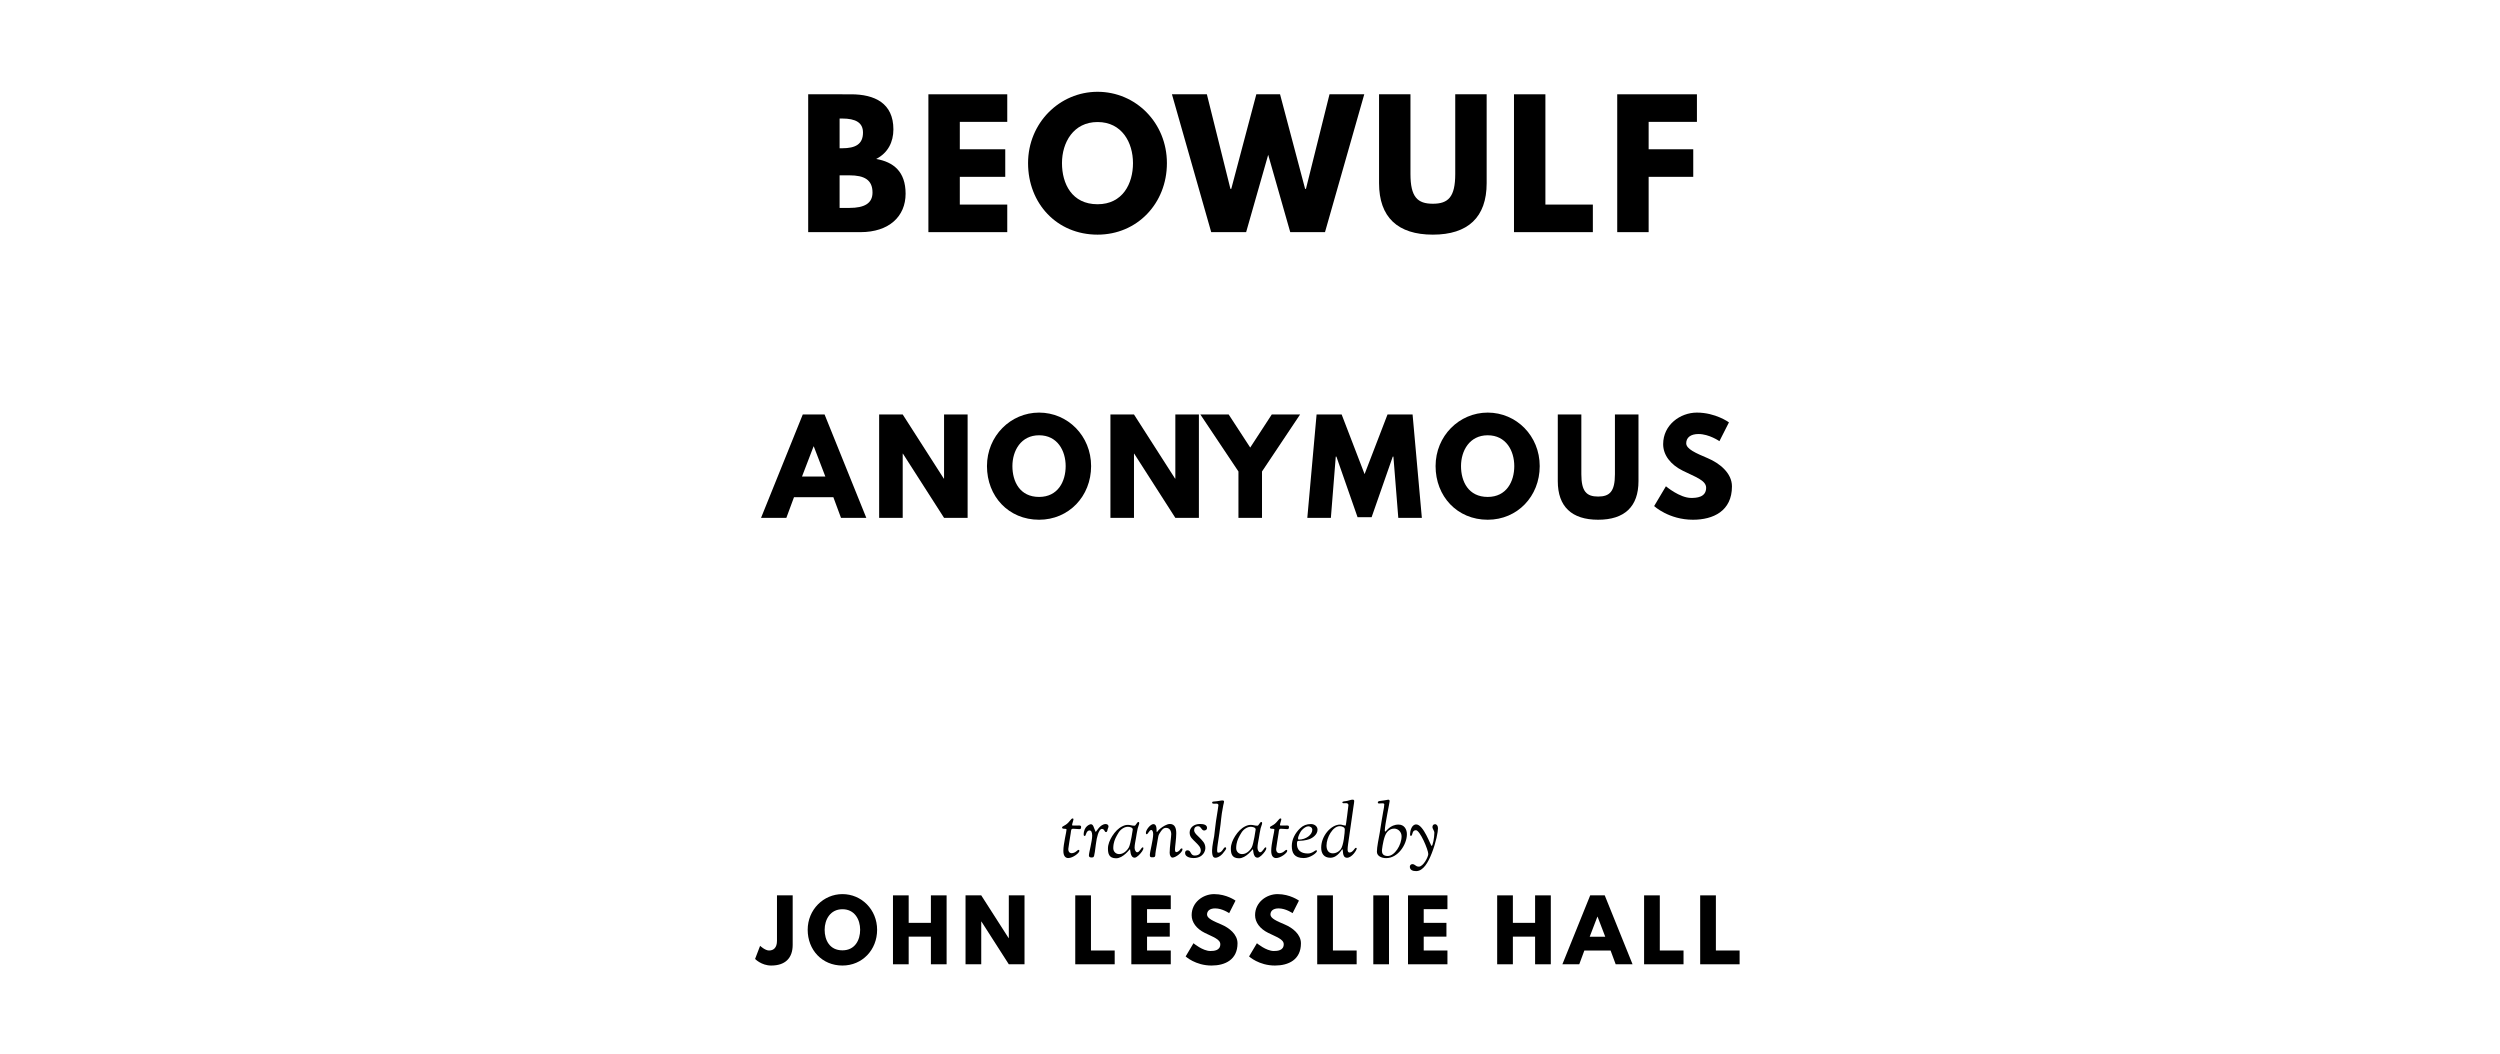
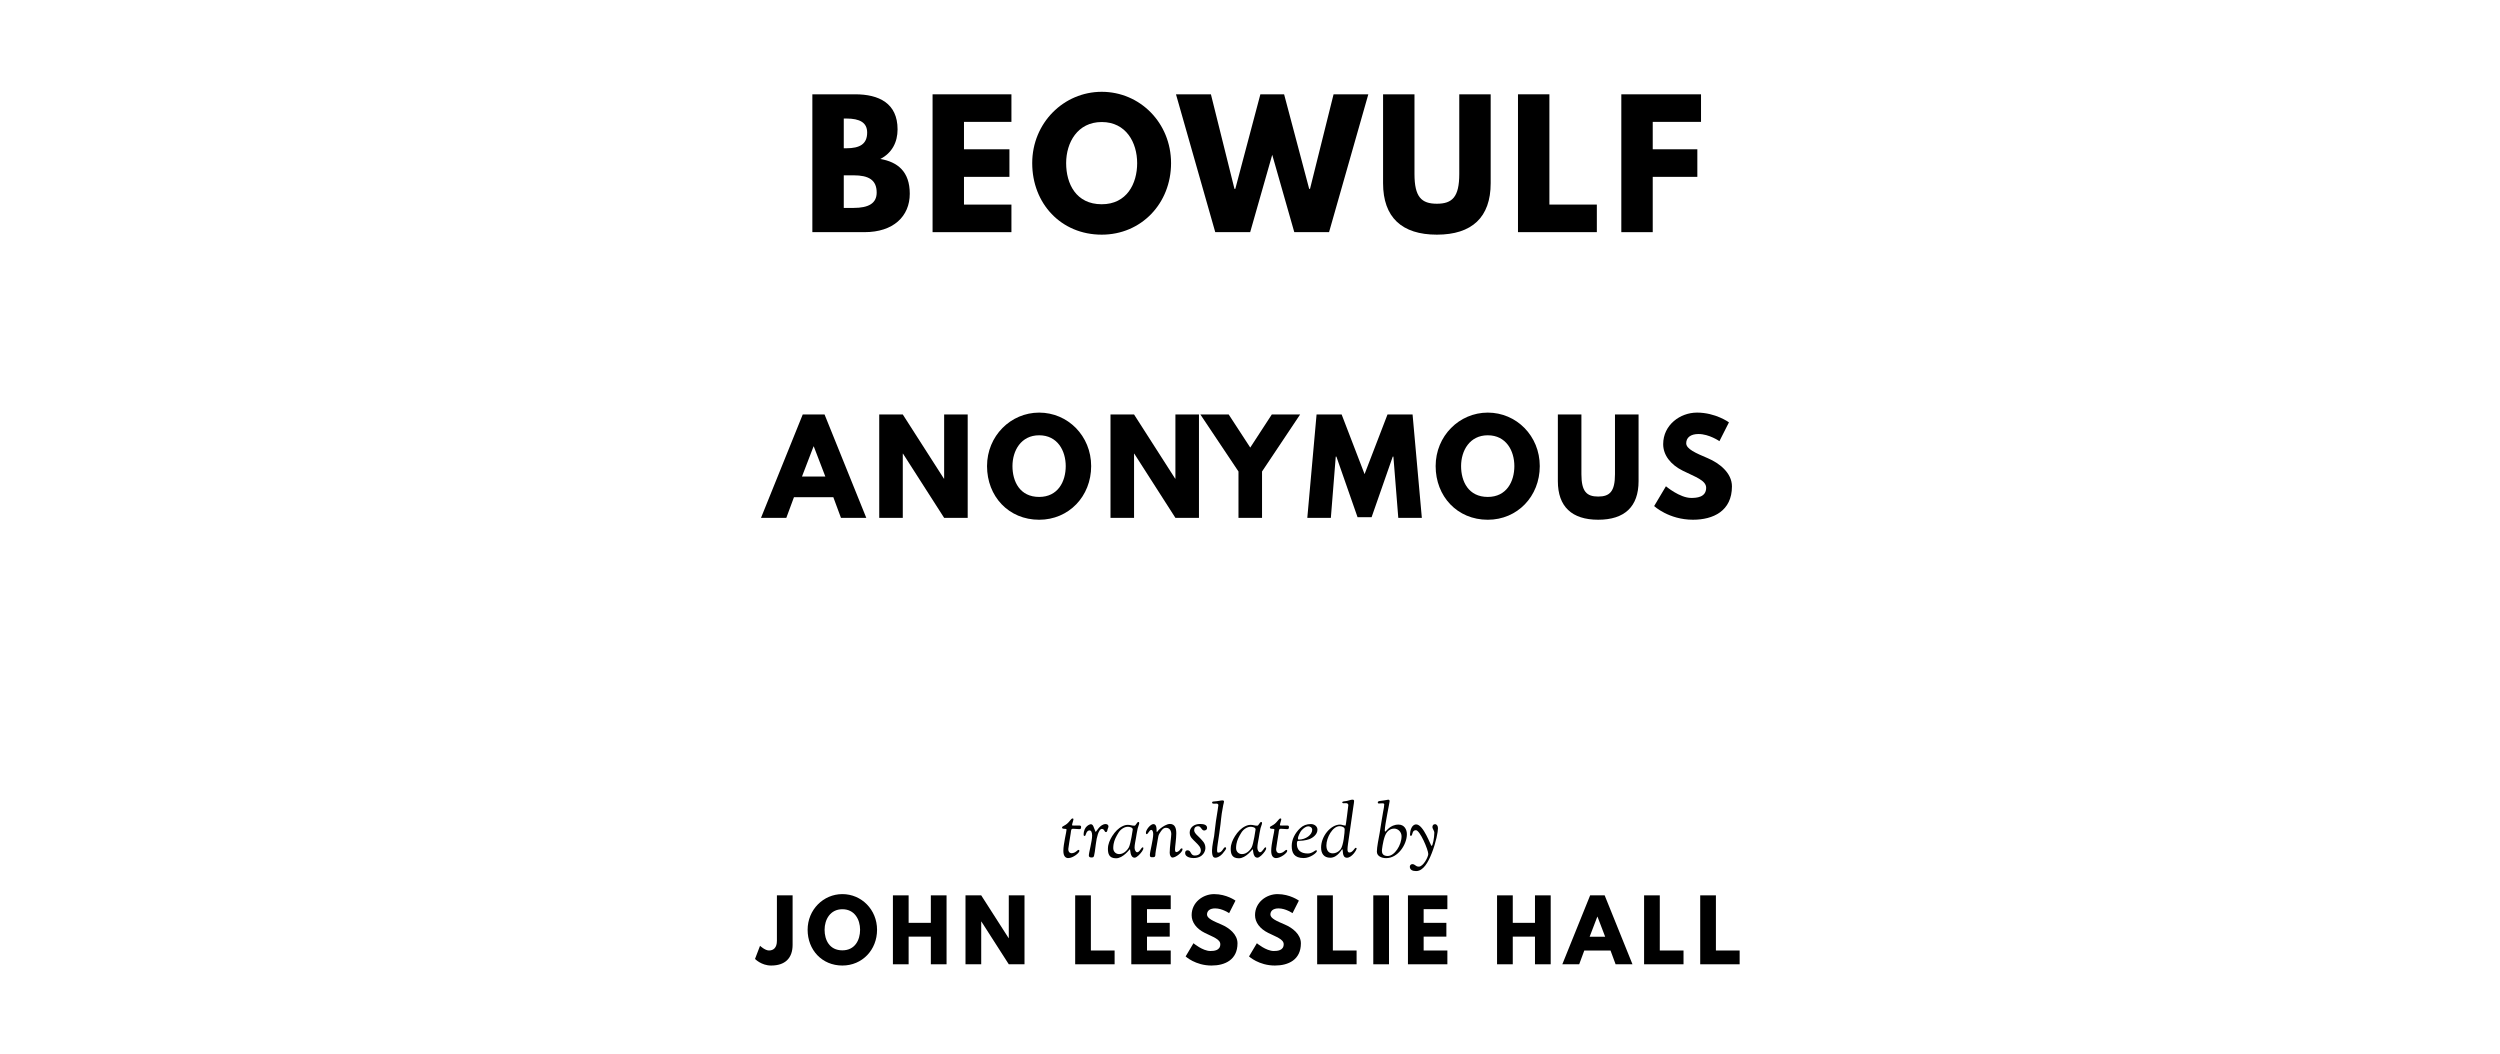
<svg xmlns="http://www.w3.org/2000/svg" version="1.1" viewBox="0 0 1400 590">
  <g aria-label="BEOWULF">
-     <path d="M 452.584,52.807 V 130 h 29.287 c 16,0 25.263,-8.795 25.263,-21.52 0,-12.444 -6.83,-17.778 -16.468,-19.462 6.55,-3.368 9.637,-9.45 9.637,-16.561 0,-14.69 -10.48,-19.649 -23.766,-19.649 z M 470.175,83.029 V 66.374 h 1.404 c 7.673,0 11.696,2.339 11.696,7.86 0,6.456 -4.117,8.795 -11.696,8.795 z m 0,33.404 V 98.187 h 5.52 c 8.327,0 12.912,2.526 12.912,9.637 0,6.082 -4.585,8.608 -12.912,8.608 z" />
-     <path d="M 564.065,52.807 H 519.901 V 130 h 44.164 v -15.439 h -26.573 V 99.029 h 25.45 V 83.591 H 537.492 V 68.246 h 26.573 z" />
-     <path d="m 575.716,91.357 c 0,22.55 16.094,40.047 38.924,40.047 22.175,0 38.83,-17.497 38.83,-40.047 0,-22.55 -17.404,-39.953 -38.83,-39.953 -21.24,0 -38.924,17.404 -38.924,39.953 z m 18.994,0 c 0,-11.509 6.363,-23.018 19.93,-23.018 13.661,0 19.836,11.509 19.836,23.018 0,11.509 -5.801,23.018 -19.836,23.018 -14.409,0 -19.93,-11.509 -19.93,-23.018 z" />
-     <path d="m 722.536,130 h 19.462 l 21.988,-77.193 h -19.462 l -13.193,52.959 h -0.468 L 716.828,52.807 h -13.287 l -14.035,52.959 h -0.468 L 675.846,52.807 H 656.29 L 678.279,130 h 19.556 l 12.351,-43.322 z" />
-     <path d="m 832.527,52.807 h -17.591 v 44.632 c 0,12.912 -3.93,16.655 -12.538,16.655 -8.608,0 -12.538,-3.743 -12.538,-16.655 v -44.632 h -17.591 v 49.778 c 0,19.088 10.48,28.819 30.129,28.819 19.649,0 30.129,-9.731 30.129,-28.819 z" />
-     <path d="M 865.423,52.807 H 847.833 V 130 h 44.164 v -15.439 h -26.573 z" />
-     <path d="M 950.279,52.807 H 905.647 V 130 h 17.591 V 99.029 h 24.982 V 83.591 H 923.238 V 68.246 h 27.041 z" />
+     <path d="M454.92,52.81l23.95,0.00c13.29,0.00,23.77,4.96,23.77,19.65c0.00,7.11-3.09,13.19-9.64,16.56c9.64,1.68,16.47,7.02,16.47,19.46c0.00,12.73-9.26,21.52-25.26,21.52l-29.29,0.00l0.00-77.19z  M472.51,83.03l1.40,0.00c7.58,0.00,11.70-2.34,11.70-8.80c0.00-5.52-4.02-7.86-11.70-7.86l-1.40,0.00l0.00,16.65z  M472.51,116.43l5.52,0.00c8.33,0.00,12.91-2.53,12.91-8.61c0.00-7.11-4.58-9.64-12.91-9.64l-5.52,0.00l0.00,18.25z" />
+     <path d="M566.40,52.81l0.00,15.44l-26.57,0.00l0.00,15.35l25.45,0.00l0.00,15.44l-25.45,0.00l0.00,15.53l26.57,0.00l0.00,15.44l-44.16,0.00l0.00-77.19l44.16,0.00z" />
+     <path d="M578.04,91.36c0.00-22.55,17.68-39.95,38.92-39.95c21.43,0.00,38.83,17.40,38.83,39.95s-16.65,40.05-38.83,40.05c-22.83,0.00-38.92-17.50-38.92-40.05z  M597.04,91.36c0.00,11.51,5.52,23.02,19.93,23.02c14.04,0.00,19.84-11.51,19.84-23.02s-6.18-23.02-19.84-23.02c-13.57,0.00-19.93,11.51-19.93,23.02z" />
+     <path d="M724.80,130.00l-12.35-43.32l-12.35,43.32l-19.56,0.00l-21.99-77.19l19.56,0.00l13.19,52.96l0.47,0.00l14.04-52.96l13.29,0.00l14.04,52.96l0.47,0.00l13.19-52.96l19.46,0.00l-21.99,77.19l-19.46,0.00z" />
+     <path d="M834.78,52.81l0.00,49.78c0.00,19.09-10.48,28.82-30.13,28.82s-30.13-9.73-30.13-28.82l0.00-49.78l17.59,0.00l0.00,44.63c0.00,12.91,3.93,16.65,12.54,16.65s12.54-3.74,12.54-16.65l0.00-44.63l17.59,0.00z" />
+     <path d="M867.66,52.81l0.00,61.75l26.57,0.00l0.00,15.44l-44.16,0.00l0.00-77.19l17.59,0.00z" />
+     <path d="M952.57,52.81l0.00,15.44l-27.04,0.00l0.00,15.35l24.98,0.00l0.00,15.44l-24.98,0.00l0.00,30.97l-17.59,0.00l0.00-77.19l44.63,0.00z" />
  </g>
  <g aria-label="ANONYMOUS">
-     <path d="M 461.764,232.105 H 449.553 L 426.185,290 h 14.175 l 4.281,-11.579 h 22.035 L 470.957,290 h 14.175 z m 0.421,34.737 H 449.132 L 455.588,250 h 0.14 z" />
-     <path d="m 505.515,254.07 h 0.14 L 528.673,290 h 13.193 V 232.105 H 528.673 v 35.93 h -0.14 L 505.515,232.105 H 492.322 V 290 h 13.193 z" />
-     <path d="m 552.702,261.018 c 0,16.912 12.07,30.035 29.193,30.035 16.632,0 29.123,-13.123 29.123,-30.035 0,-16.912 -13.053,-29.965 -29.123,-29.965 -15.93,0 -29.193,13.053 -29.193,29.965 z m 14.246,0 c 0,-8.632 4.772,-17.263 14.947,-17.263 10.246,0 14.877,8.632 14.877,17.263 0,8.632 -4.351,17.263 -14.877,17.263 -10.807,0 -14.947,-8.632 -14.947,-17.263 z" />
-     <path d="m 635.032,254.07 h 0.14 L 658.19,290 h 13.193 v -57.895 h -13.193 v 35.93 H 658.05 L 635.032,232.105 H 621.839 V 290 h 13.193 z" />
-     <path d="m 672.196,232.105 21.333,31.93 V 290 h 13.193 v -25.965 l 21.333,-31.93 h -15.86 l -12.07,18.526 -12.07,-18.526 z" />
-     <path d="m 783.043,290 h 13.193 l -5.193,-57.895 h -14.035 l -12.842,33.404 -12.842,-33.404 H 737.289 L 732.096,290 h 13.193 l 2.737,-34.316 h 0.351 l 11.86,33.965 h 7.86 l 11.86,-33.965 h 0.351 z" />
-     <path d="m 803.925,261.018 c 0,16.912 12.07,30.035 29.193,30.035 16.632,0 29.123,-13.123 29.123,-30.035 0,-16.912 -13.053,-29.965 -29.123,-29.965 -15.93,0 -29.193,13.053 -29.193,29.965 z m 14.246,0 c 0,-8.632 4.772,-17.263 14.947,-17.263 10.246,0 14.877,8.632 14.877,17.263 0,8.632 -4.351,17.263 -14.877,17.263 -10.807,0 -14.947,-8.632 -14.947,-17.263 z" />
-     <path d="M 917.553,232.105 H 904.36 v 33.474 c 0,9.684 -2.947,12.491 -9.404,12.491 -6.456,0 -9.404,-2.807 -9.404,-12.491 V 232.105 H 872.36 v 37.333 c 0,14.316 7.86,21.614 22.596,21.614 14.737,0 22.596,-7.298 22.596,-21.614 z" />
-     <path d="m 950.245,231.053 c -9.333,0 -18.877,6.877 -18.877,17.684 0,6.035 4.07,11.439 11.018,14.877 6.877,3.439 13.053,5.333 13.053,9.544 0,5.404 -5.474,5.684 -8.351,5.684 -6.456,0 -14.175,-6.526 -14.175,-6.526 l -6.596,11.088 c 0,0 8.211,7.649 21.754,7.649 11.298,0 21.825,-4.842 21.825,-18.667 0,-7.579 -7.088,-13.053 -13.544,-15.789 -6.596,-2.807 -12.07,-5.123 -12.07,-8.351 0,-3.158 2.386,-5.193 6.877,-5.193 5.965,0 11.719,4 11.719,4 l 5.333,-10.526 c 0,0 -7.439,-5.474 -17.965,-5.474 z" />
+     <path d="M461.75,232.11l23.37,57.89l-14.18,0.00l-4.28-11.58l-22.04,0.00l-4.28,11.58l-14.18,0.00l23.37-57.89l12.21,0.00z  M462.18,266.84l-6.46-16.84l-0.14,0.00l-6.46,16.84l13.05,0.00z" />
+     <path d="M505.56,254.07l0.00,35.93l-13.19,0.00l0.00-57.89l13.19,0.00l23.02,35.93l0.14,0.00l0.00-35.93l13.19,0.00l0.00,57.89l-13.19,0.00l-23.02-35.93l-0.14,0.00z" />
+     <path d="M552.74,261.02c0.00-16.91,13.26-29.96,29.19-29.96c16.07,0.00,29.12,13.05,29.12,29.96s-12.49,30.04-29.12,30.04c-17.12,0.00-29.19-13.12-29.19-30.04z  M566.98,261.02c0.00,8.63,4.14,17.26,14.95,17.26c10.53,0.00,14.88-8.63,14.88-17.26s-4.63-17.26-14.88-17.26c-10.18,0.00-14.95,8.63-14.95,17.26z" />
+     <path d="M635.07,254.07l0.00,35.93l-13.19,0.00l0.00-57.89l13.19,0.00l23.02,35.93l0.14,0.00l0.00-35.93l13.19,0.00l0.00,57.89l-13.19,0.00l-23.02-35.93l-0.14,0.00z" />
+     <path d="M672.21,232.11l15.86,0.00l12.07,18.53l12.07-18.53l15.86,0.00l-21.33,31.93l0.00,25.96l-13.19,0.00l0.00-25.96z" />
+     <path d="M783.04,290.00l-2.74-34.32l-0.35,0.00l-11.86,33.96l-7.86,0.00l-11.86-33.96l-0.35,0.00l-2.74,34.32l-13.19,0.00l5.19-57.89l14.04,0.00l12.84,33.40l12.84-33.40l14.04,0.00l5.19,57.89l-13.19,0.00z" />
+     <path d="M803.96,261.02c0.00-16.91,13.26-29.96,29.19-29.96c16.07,0.00,29.12,13.05,29.12,29.96s-12.49,30.04-29.12,30.04c-17.12,0.00-29.19-13.12-29.19-30.04z  M818.21,261.02c0.00,8.63,4.14,17.26,14.95,17.26c10.53,0.00,14.88-8.63,14.88-17.26s-4.63-17.26-14.88-17.26c-10.18,0.00-14.95,8.63-14.95,17.26z" />
+     <path d="M917.60,232.11l0.00,37.33c0.00,14.32-7.86,21.61-22.60,21.61s-22.60-7.30-22.60-21.61l0.00-37.33l13.19,0.00l0.00,33.47c0.00,9.68,2.95,12.49,9.40,12.49s9.40-2.81,9.40-12.49l0.00-33.47l13.19,0.00z" />
+     <path d="M950.25,231.05c10.53,0.00,17.96,5.47,17.96,5.47l-5.33,10.53s-5.75-4.00-11.72-4.00c-4.49,0.00-6.88,2.04-6.88,5.19c0.00,3.23,5.47,5.54,12.07,8.35c6.46,2.74,13.54,8.21,13.54,15.79c0.00,13.82-10.53,18.67-21.82,18.67c-13.54,0.00-21.75-7.65-21.75-7.65l6.60-11.09s7.72,6.53,14.18,6.53c2.88,0.00,8.35-0.28,8.35-5.68c0.00-4.21-6.18-6.11-13.05-9.54c-6.95-3.44-11.02-8.84-11.02-14.88c0.00-10.81,9.54-17.68,18.88-17.68z" />
  </g>
  <g aria-label="translated by">
-     <path d="m 594.755,463.422 c 0,1.19 2.508,0.255 2.508,1.148 0,1.148 -1.785,8.034 -1.785,11.945 0,3.316 1.573,3.996 2.721,3.996 2.635,0 6.249,-2.891 6.249,-3.996 0,-0.595 -0.34,-0.595 -0.468,-0.595 -0.68,0 -1.658,1.87 -3.996,1.87 -0.17,0 -1.743,-0.085 -1.743,-2.338 0,-0.68 0.978,-6.206 1.36,-8.842 0.255,-1.743 0.128,-2.508 1.36,-2.508 0.935,0 2.763,0.213 3.443,0.213 0.765,0 1.02,-0.255 1.02,-1.233 0,-0.51 -0.213,-0.808 -1.105,-0.808 -0.468,0 -0.808,0.043 -2.465,0.043 -1.403,0 -1.488,-0.043 -1.488,-0.298 0,-0.638 0.765,-2.635 0.765,-3.188 0,-0.383 -0.213,-0.51 -0.425,-0.51 -0.68,0 -0.765,0.553 -2.465,2.338 -1.87,1.955 -3.486,1.913 -3.486,2.763 z" />
-     <path d="m 606.863,467.418 c 0,0.595 0.34,0.723 0.51,0.723 0.213,0 0.34,-0.128 0.468,-0.255 0.255,-0.298 0.595,-2.848 2.338,-2.848 0.765,0 1.445,0.765 1.445,2.891 0,3.188 -1.828,9.437 -1.828,11.137 0,1.02 0.85,1.105 1.275,1.105 h 0.213 c 1.53,0 1.445,0 2.38,-7.226 l 0.213,-1.403 c 0.213,-1.785 1.275,-7.354 3.188,-7.354 1.53,0 1.36,1.785 2.295,1.785 0.765,0 0.85,-1.318 0.935,-1.615 0.128,-0.468 0.468,-1.02 0.468,-1.573 0,-0.595 -0.468,-1.318 -1.573,-1.318 -3.146,0 -5.271,4.378 -5.569,4.378 -0.085,0 -0.128,-0.043 -1.19,-2.806 -0.255,-0.68 -0.68,-1.488 -1.573,-1.488 -0.383,0 -3.996,1.02 -3.996,5.866 z" />
-     <path d="m 620.454,475.154 c 0,2.763 0.51,5.484 4.548,5.484 4.038,0 7.566,-5.101 7.779,-5.101 0.298,0 -0.085,4.761 2.635,4.761 1.148,0 3.061,-1.955 4.123,-3.486 0.553,-0.765 0.765,-1.403 0.765,-1.828 0,-0.17 -0.043,-0.468 -0.383,-0.468 -0.808,0 -1.7,2.763 -3.103,2.763 -0.808,0 -1.445,-1.403 -1.445,-2.508 0,-1.615 0.425,-3.571 0.765,-5.441 0.34,-1.913 0.595,-3.868 0.978,-5.441 0.298,-1.233 0.85,-2.253 0.85,-2.933 0,-0.468 -0.213,-0.638 -0.468,-0.638 -0.85,0 -1.36,2.083 -2.21,2.083 -1.403,0 -2.295,-0.468 -3.613,-0.468 -1.105,0 -1.955,0.213 -3.103,0.765 -2.253,1.063 -4.208,3.103 -5.739,5.526 -1.318,2.125 -2.38,4.548 -2.38,6.929 z m 2.976,-0.255 c 0,-0.765 0.085,-1.53 0.213,-2.295 0.383,-2.21 1.403,-4.123 2.635,-6.164 1.275,-2.168 3.528,-3.443 5.271,-3.443 0.893,0 2.806,0.298 2.806,1.488 0,0.128 -1.148,7.949 -2.168,9.989 -0.383,0.765 -2.38,3.826 -5.441,3.826 -1.785,0 -3.316,-1.275 -3.316,-3.401 z" />
-     <path d="m 641.7,466.355 c 0,0.468 0.085,0.808 0.383,0.808 0.935,0 1.403,-2.38 2.721,-2.38 0.425,0 0.978,0.85 0.978,2.338 0,3.273 -1.87,9.862 -1.87,11.647 0,1.233 0.34,1.318 1.488,1.318 1.105,0 1.445,-0.17 1.573,-1.105 0.085,-0.595 -0.213,-0.085 0.85,-5.824 1.02,-5.484 0.51,-5.101 2.338,-7.694 0.978,-1.403 1.785,-1.87 2.763,-1.87 2.763,0 2.976,2.806 2.976,3.486 0,1.573 -0.893,7.269 -0.893,10.499 0,1.488 0.723,2.678 1.573,2.678 1.87,0 5.611,-2.976 5.611,-4.633 0,-0.255 -0.085,-0.51 -0.383,-0.51 -0.638,0 -0.808,0.51 -1.318,1.148 0,0 -0.978,0.935 -1.7,0.935 -0.468,0 -0.808,-0.34 -0.808,-1.53 0,-1.445 0.723,-5.951 0.723,-8.927 0,-2.678 -0.595,-5.313 -3.571,-5.313 -1.785,0 -4.038,1.53 -5.186,2.423 -1.573,1.19 -1.87,2.125 -2.125,2.125 -0.383,0 0.51,-4.463 -1.955,-4.463 -1.615,0 -4.166,3.188 -4.166,4.846 z" />
-     <path d="m 663.651,477.705 c 0,2.253 3.061,2.806 4.718,2.806 5.441,0 6.631,-4.038 6.631,-5.569 0,-2.848 -1.615,-4.038 -2.933,-5.526 -1.02,-1.105 -3.358,-2.848 -3.358,-4.463 0,-1.275 0.638,-2.253 2.253,-2.253 1.658,0 1.828,2.38 3.358,2.38 0.213,0 1.615,-0.128 1.615,-1.445 0,-1.658 -1.658,-2.21 -3.953,-2.21 -3.316,0 -5.781,1.955 -5.781,4.803 0,2.55 1.615,3.656 3.316,5.399 1.53,1.53 2.933,2.763 2.933,4.761 0,0.51 -0.298,2.721 -3.401,2.721 -2.593,0 -1.87,-2.933 -4.038,-2.933 -0.51,0 -1.36,0.213 -1.36,1.53 z" />
-     <path d="m 678.75,476.344 c 0,3.996 1.233,3.996 2.083,3.996 0.808,0 2.593,-0.85 3.698,-2.125 1.02,-1.19 2.125,-2.635 2.125,-3.061 0,-0.425 -0.213,-0.68 -0.51,-0.68 -1.105,0 -1.53,3.018 -3.868,3.018 -0.553,0 -0.68,-0.213 -0.68,-1.658 0,-1.445 0.51,-4.123 1.233,-9.139 1.36,-9.139 0.638,-7.566 2.21,-15.813 0.128,-0.808 0.425,-1.36 0.425,-1.955 0,-0.425 -0.213,-0.68 -0.893,-0.68 -1.105,0 -2.04,0.425 -5.143,0.638 -0.553,0.043 -0.638,0.383 -0.638,0.595 0,0.468 0.383,0.595 1.233,0.595 0.51,0 0.595,-0.043 1.233,-0.043 0.638,0 1.063,0.34 1.063,0.85 0,0.51 -0.638,4.336 -1.36,8.927 -0.425,2.721 -0.638,5.739 -1.02,8.417 -0.085,0.68 -1.19,5.696 -1.19,8.119 z" />
-     <path d="m 689.28,475.154 c 0,2.763 0.51,5.484 4.548,5.484 4.038,0 7.566,-5.101 7.779,-5.101 0.298,0 -0.085,4.761 2.635,4.761 1.148,0 3.061,-1.955 4.123,-3.486 0.553,-0.765 0.765,-1.403 0.765,-1.828 0,-0.17 -0.043,-0.468 -0.383,-0.468 -0.808,0 -1.7,2.763 -3.103,2.763 -0.808,0 -1.445,-1.403 -1.445,-2.508 0,-1.615 0.425,-3.571 0.765,-5.441 0.34,-1.913 0.595,-3.868 0.978,-5.441 0.298,-1.233 0.85,-2.253 0.85,-2.933 0,-0.468 -0.213,-0.638 -0.468,-0.638 -0.85,0 -1.36,2.083 -2.21,2.083 -1.403,0 -2.295,-0.468 -3.613,-0.468 -1.105,0 -1.955,0.213 -3.103,0.765 -2.253,1.063 -4.208,3.103 -5.739,5.526 -1.318,2.125 -2.38,4.548 -2.38,6.929 z m 2.976,-0.255 c 0,-0.765 0.085,-1.53 0.213,-2.295 0.383,-2.21 1.403,-4.123 2.635,-6.164 1.275,-2.168 3.528,-3.443 5.271,-3.443 0.893,0 2.806,0.298 2.806,1.488 0,0.128 -1.148,7.949 -2.168,9.989 -0.383,0.765 -2.38,3.826 -5.441,3.826 -1.785,0 -3.316,-1.275 -3.316,-3.401 z" />
-     <path d="m 711.154,463.422 c 0,1.19 2.508,0.255 2.508,1.148 0,1.148 -1.785,8.034 -1.785,11.945 0,3.316 1.573,3.996 2.721,3.996 2.635,0 6.249,-2.891 6.249,-3.996 0,-0.595 -0.34,-0.595 -0.468,-0.595 -0.68,0 -1.658,1.87 -3.996,1.87 -0.17,0 -1.743,-0.085 -1.743,-2.338 0,-0.68 0.978,-6.206 1.36,-8.842 0.255,-1.743 0.128,-2.508 1.36,-2.508 0.935,0 2.763,0.213 3.443,0.213 0.765,0 1.02,-0.255 1.02,-1.233 0,-0.51 -0.213,-0.808 -1.105,-0.808 -0.468,0 -0.808,0.043 -2.465,0.043 -1.403,0 -1.488,-0.043 -1.488,-0.298 0,-0.638 0.765,-2.635 0.765,-3.188 0,-0.383 -0.213,-0.51 -0.425,-0.51 -0.68,0 -0.765,0.553 -2.465,2.338 -1.87,1.955 -3.486,1.913 -3.486,2.763 z" />
-     <path d="m 723.403,473.751 c 0,3.783 1.318,6.759 6.716,6.759 3.698,0 7.396,-2.976 7.396,-3.953 0,-0.255 -0.17,-0.425 -0.51,-0.425 -0.468,0 -2.168,1.828 -4.591,1.828 -4.208,0 -6.121,-2.125 -6.121,-5.314 0,-1.105 0.128,-1.743 0.723,-1.743 3.996,-0.043 6.291,-0.978 6.674,-1.148 0.808,-0.34 4.123,-2.083 4.123,-5.143 0,-1.87 -1.7,-3.146 -3.698,-3.146 -2.38,0 -4.336,0.765 -5.909,2.253 -2.933,2.721 -4.803,6.376 -4.803,10.032 z m 3.486,-4.421 c 0,-0.553 0.978,-3.273 2.253,-4.591 1.105,-1.148 2.423,-1.998 3.486,-1.998 0.723,0 2.253,0.383 2.253,1.998 0,2.678 -3.486,5.441 -7.609,5.441 -0.298,0 -0.383,-0.553 -0.383,-0.85 z" />
-     <path d="m 739.868,474.687 c 0,3.188 1.488,5.654 5.101,5.654 4.208,0 6.376,-4.761 6.759,-4.761 0.595,0 -0.383,4.761 2.593,4.761 2.763,0 5.441,-4.293 5.441,-5.186 0,-0.17 -0.128,-0.383 -0.468,-0.383 -0.68,0 -1.658,2.635 -3.528,2.635 -0.978,0 -1.105,-0.893 -1.105,-1.828 0,-1.275 0.425,-3.953 0.893,-7.184 2.38,-17.386 2.806,-18.746 2.806,-19.851 0,-0.383 -0.298,-0.723 -0.68,-0.723 -1.148,0 -0.893,0.085 -3.273,0.68 -1.19,0.298 -2.678,0.128 -2.678,0.85 0,0.298 0.255,0.468 0.68,0.468 0.043,0 1.02,-0.043 1.488,-0.043 0.638,0 1.233,0.425 1.233,1.063 0,0.298 -1.403,11.477 -1.53,11.477 -1.19,0 -2.04,-0.553 -3.146,-0.553 -5.058,0 -10.584,6.334 -10.584,12.922 z m 2.976,-1.19 c 0,-4.463 3.486,-10.84 7.396,-10.84 1.148,0 2.848,0.553 2.848,1.7 0,1.7 -0.638,9.182 -2.338,11.307 -1.105,1.403 -2.763,2.21 -4.293,2.21 -2.593,0 -3.613,-1.913 -3.613,-4.378 z" />
-     <path d="m 771.07,476.982 c 0,2.465 2.678,3.571 5.186,3.571 6.589,0 11.605,-7.609 11.605,-13.39 0,-2.763 -1.488,-5.399 -4.676,-5.399 -4.888,0 -6.886,3.953 -7.481,3.953 -0.085,0 -0.213,-0.34 -0.213,-0.638 0,-3.061 2.721,-15.728 2.721,-16.493 0,-0.468 -0.34,-0.765 -0.808,-0.765 -0.255,0 -1.02,0.255 -2.678,0.468 -1.955,0.255 -3.146,0.213 -3.146,1.063 0,0.595 0.34,0.595 0.808,0.595 0.638,0 1.105,-0.085 1.743,-0.085 0.85,0 1.063,0.298 1.063,0.51 0,1.02 -0.255,2.508 -0.638,4.336 -0.638,3.146 -1.148,7.269 -1.913,11.69 -0.595,3.443 -1.573,7.864 -1.573,10.584 z m 2.806,-0.51 c 0,-0.425 0.468,-4.973 1.7,-8.332 1.36,-3.698 4.123,-4.123 5.143,-4.123 2.338,0 4.166,1.955 4.166,4.336 0,4.888 -3.911,11.01 -7.736,11.01 -2.635,0 -3.273,-1.445 -3.273,-2.891 z" />
-     <path d="m 789.506,485.313 c 0,1.955 1.7,2.508 3.528,2.508 3.996,0 6.716,-4.846 8.714,-9.904 2.508,-6.334 3.528,-12.2 3.528,-14.113 0,-1.318 -0.723,-2.253 -1.658,-2.253 -1.02,0 -1.445,0.808 -1.445,1.573 0,1.148 1.063,1.998 1.063,3.231 0,2.848 -0.935,7.396 -1.53,7.396 -0.468,0 -4.506,-12.072 -8.629,-12.072 -2.593,0 -3.443,3.698 -3.443,5.484 0,0.723 0.17,0.935 0.425,0.935 1.275,0 0.383,-3.188 2.848,-3.188 2.253,0 6.929,10.967 6.929,13.348 0,1.615 -2.806,7.056 -5.271,7.056 -1.955,0 -1.998,-1.403 -3.698,-1.403 -0.723,0 -1.36,0.68 -1.36,1.403 z" />
+     <path d="M594.73,463.42c0.00-0.85,1.62-0.81,3.49-2.76c1.70-1.79,1.79-2.34,2.47-2.34c0.21,0.00,0.43,0.13,0.43,0.51c0.00,0.55-0.77,2.55-0.77,3.19c0.00,0.26,0.09,0.30,1.49,0.30c1.66,0.00,2.00-0.04,2.47-0.04c0.89,0.00,1.11,0.30,1.11,0.81c0.00,0.98-0.26,1.23-1.02,1.23c-0.68,0.00-2.51-0.21-3.44-0.21c-1.23,0.00-1.11,0.77-1.36,2.51c-0.38,2.64-1.36,8.16-1.36,8.84c0.00,2.25,1.57,2.34,1.74,2.34c2.34,0.00,3.32-1.87,4.00-1.87c0.13,0.00,0.47,0.00,0.47,0.60c0.00,1.11-3.61,4.00-6.25,4.00c-1.15,0.00-2.72-0.68-2.72-4.00c0.00-3.91,1.79-10.80,1.79-11.94c0.00-0.89-2.51,0.04-2.51-1.15z" />
+     <path d="M606.84,467.42c0.00-4.85,3.61-5.87,4.00-5.87c0.89,0.00,1.32,0.81,1.57,1.49c1.06,2.76,1.11,2.81,1.19,2.81c0.30,0.00,2.42-4.38,5.57-4.38c1.11,0.00,1.57,0.72,1.57,1.32c0.00,0.55-0.34,1.11-0.47,1.57c-0.09,0.30-0.17,1.62-0.94,1.62c-0.94,0.00-0.77-1.79-2.30-1.79c-1.91,0.00-2.98,5.57-3.19,7.35l-0.21,1.40c-0.94,7.23-0.85,7.23-2.38,7.23l-0.21,0.00c-0.43,0.00-1.28-0.09-1.28-1.11c0.00-1.70,1.83-7.95,1.83-11.14c0.00-2.13-0.68-2.89-1.45-2.89c-1.74,0.00-2.08,2.55-2.34,2.85c-0.13,0.13-0.26,0.26-0.47,0.26c-0.17,0.00-0.51-0.13-0.51-0.72z" />
+     <path d="M620.45,475.15c0.00-2.38,1.06-4.80,2.38-6.93c1.53-2.42,3.49-4.46,5.74-5.53c1.15-0.55,2.00-0.77,3.10-0.77c1.32,0.00,2.21,0.47,3.61,0.47c0.85,0.00,1.36-2.08,2.21-2.08c0.26,0.00,0.47,0.17,0.47,0.64c0.00,0.68-0.55,1.70-0.85,2.93c-0.38,1.57-0.64,3.53-0.98,5.44c-0.34,1.87-0.77,3.83-0.77,5.44c0.00,1.11,0.64,2.51,1.45,2.51c1.40,0.00,2.30-2.76,3.10-2.76c0.34,0.00,0.38,0.30,0.38,0.47c0.00,0.43-0.21,1.06-0.77,1.83c-1.06,1.53-2.98,3.49-4.12,3.49c-2.72,0.00-2.34-4.76-2.64-4.76c-0.21,0.00-3.74,5.10-7.78,5.10s-4.55-2.72-4.55-5.48z  M623.42,474.90c0.00,2.13,1.53,3.40,3.32,3.40c3.06,0.00,5.06-3.06,5.44-3.83c1.02-2.04,2.17-9.86,2.17-9.99c0.00-1.19-1.91-1.49-2.81-1.49c-1.74,0.00-4.00,1.28-5.27,3.44c-1.23,2.04-2.25,3.95-2.64,6.16c-0.13,0.77-0.21,1.53-0.21,2.30z" />
+     <path d="M641.70,466.35c0.00-1.66,2.55-4.85,4.17-4.85c2.47,0.00,1.57,4.46,1.96,4.46c0.26,0.00,0.55-0.94,2.13-2.13c1.15-0.89,3.40-2.42,5.19-2.42c2.98,0.00,3.57,2.64,3.57,5.31c0.00,2.98-0.72,7.48-0.72,8.93c0.00,1.19,0.34,1.53,0.81,1.53c0.72,0.00,1.70-0.94,1.70-0.94c0.51-0.64,0.68-1.15,1.32-1.15c0.30,0.00,0.38,0.26,0.38,0.51c0.00,1.66-3.74,4.63-5.61,4.63c-0.85,0.00-1.57-1.19-1.57-2.68c0.00-3.23,0.89-8.93,0.89-10.50c0.00-0.68-0.21-3.49-2.98-3.49c-0.98,0.00-1.79,0.47-2.76,1.87c-1.83,2.59-1.32,2.21-2.34,7.69c-1.06,5.74-0.77,5.23-0.85,5.82c-0.13,0.94-0.47,1.11-1.57,1.11c-1.15,0.00-1.49-0.09-1.49-1.32c0.00-1.79,1.87-8.37,1.87-11.65c0.00-1.49-0.55-2.34-0.98-2.34c-1.32,0.00-1.79,2.38-2.72,2.38c-0.30,0.00-0.38-0.34-0.38-0.81z" />
+     <path d="M663.68,477.70c0.00-1.32,0.85-1.53,1.36-1.53c2.17,0.00,1.45,2.93,4.04,2.93c3.10,0.00,3.40-2.21,3.40-2.72c0.00-2.00-1.40-3.23-2.93-4.76c-1.70-1.74-3.32-2.85-3.32-5.40c0.00-2.85,2.47-4.80,5.78-4.80c2.30,0.00,3.95,0.55,3.95,2.21c0.00,1.32-1.40,1.45-1.62,1.45c-1.53,0.00-1.70-2.38-3.36-2.38c-1.62,0.00-2.25,0.98-2.25,2.25c0.00,1.62,2.34,3.36,3.36,4.46c1.32,1.49,2.93,2.68,2.93,5.53c0.00,1.53-1.19,5.57-6.63,5.57c-1.66,0.00-4.72-0.55-4.72-2.81z" />
+     <path d="M678.72,476.34c0.00-2.42,1.11-7.44,1.19-8.12c0.38-2.68,0.60-5.70,1.02-8.42c0.72-4.59,1.36-8.42,1.36-8.93s-0.43-0.85-1.06-0.85s-0.72,0.04-1.23,0.04c-0.85,0.00-1.23-0.13-1.23-0.60c0.00-0.21,0.09-0.55,0.64-0.60c3.10-0.21,4.04-0.64,5.14-0.64c0.68,0.00,0.89,0.26,0.89,0.68c0.00,0.60-0.30,1.15-0.43,1.96c-1.57,8.25-0.85,6.67-2.21,15.81c-0.72,5.02-1.23,7.69-1.23,9.14s0.13,1.66,0.68,1.66c2.34,0.00,2.76-3.02,3.87-3.02c0.30,0.00,0.51,0.26,0.51,0.68s-1.11,1.87-2.13,3.06c-1.11,1.28-2.89,2.13-3.70,2.13c-0.85,0.00-2.08,0.00-2.08-4.00z" />
+     <path d="M689.22,475.15c0.00-2.38,1.06-4.80,2.38-6.93c1.53-2.42,3.49-4.46,5.74-5.53c1.15-0.55,2.00-0.77,3.10-0.77c1.32,0.00,2.21,0.47,3.61,0.47c0.85,0.00,1.36-2.08,2.21-2.08c0.26,0.00,0.47,0.17,0.47,0.64c0.00,0.68-0.55,1.70-0.85,2.93c-0.38,1.57-0.64,3.53-0.98,5.44c-0.34,1.87-0.77,3.83-0.77,5.44c0.00,1.11,0.64,2.51,1.45,2.51c1.40,0.00,2.30-2.76,3.10-2.76c0.34,0.00,0.38,0.30,0.38,0.47c0.00,0.43-0.21,1.06-0.77,1.83c-1.06,1.53-2.98,3.49-4.12,3.49c-2.72,0.00-2.34-4.76-2.64-4.76c-0.21,0.00-3.74,5.10-7.78,5.10s-4.55-2.72-4.55-5.48z  M692.20,474.90c0.00,2.13,1.53,3.40,3.32,3.40c3.06,0.00,5.06-3.06,5.44-3.83c1.02-2.04,2.17-9.86,2.17-9.99c0.00-1.19-1.91-1.49-2.81-1.49c-1.74,0.00-4.00,1.28-5.27,3.44c-1.23,2.04-2.25,3.95-2.64,6.16c-0.13,0.77-0.21,1.53-0.21,2.30z" />
+     <path d="M711.12,463.42c0.00-0.85,1.62-0.81,3.49-2.76c1.70-1.79,1.79-2.34,2.47-2.34c0.21,0.00,0.43,0.13,0.43,0.51c0.00,0.55-0.77,2.55-0.77,3.19c0.00,0.26,0.09,0.30,1.49,0.30c1.66,0.00,2.00-0.04,2.47-0.04c0.89,0.00,1.11,0.30,1.11,0.81c0.00,0.98-0.26,1.23-1.02,1.23c-0.68,0.00-2.51-0.21-3.44-0.21c-1.23,0.00-1.11,0.77-1.36,2.51c-0.38,2.64-1.36,8.16-1.36,8.84c0.00,2.25,1.57,2.34,1.74,2.34c2.34,0.00,3.32-1.87,4.00-1.87c0.13,0.00,0.47,0.00,0.47,0.60c0.00,1.11-3.61,4.00-6.25,4.00c-1.15,0.00-2.72-0.68-2.72-4.00c0.00-3.91,1.79-10.80,1.79-11.94c0.00-0.89-2.51,0.04-2.51-1.15z" />
+     <path d="M723.36,473.75c0.00-3.66,1.87-7.31,4.80-10.03c1.57-1.49,3.53-2.25,5.91-2.25c2.00,0.00,3.70,1.28,3.70,3.15c0.00,3.06-3.32,4.80-4.12,5.14c-0.38,0.17-2.68,1.11-6.67,1.15c-0.60,0.00-0.72,0.64-0.72,1.74c0.00,3.19,1.91,5.31,6.12,5.31c2.42,0.00,4.12-1.83,4.59-1.83c0.34,0.00,0.51,0.17,0.51,0.43c0.00,0.98-3.70,3.95-7.40,3.95c-5.40,0.00-6.72-2.98-6.72-6.76z  M726.84,469.33c0.00,0.30,0.09,0.85,0.38,0.85c4.12,0.00,7.61-2.76,7.61-5.44c0.00-1.62-1.53-2.00-2.25-2.00c-1.06,0.00-2.38,0.85-3.49,2.00c-1.28,1.32-2.25,4.04-2.25,4.59z" />
+     <path d="M739.81,474.69c0.00-6.59,5.53-12.92,10.58-12.92c1.11,0.00,1.96,0.55,3.15,0.55c0.13,0.00,1.53-11.18,1.53-11.48c0.00-0.64-0.60-1.06-1.23-1.06c-0.47,0.00-1.45,0.04-1.49,0.04c-0.43,0.00-0.68-0.17-0.68-0.47c0.00-0.72,1.49-0.55,2.68-0.85c2.38-0.60,2.13-0.68,3.27-0.68c0.38,0.00,0.68,0.34,0.68,0.72c0.00,1.11-0.43,2.47-2.81,19.85c-0.47,3.23-0.89,5.91-0.89,7.18c0.00,0.94,0.13,1.83,1.11,1.83c1.87,0.00,2.85-2.64,3.53-2.64c0.34,0.00,0.47,0.21,0.47,0.38c0.00,0.89-2.68,5.19-5.44,5.19c-2.98,0.00-2.00-4.76-2.59-4.76c-0.38,0.00-2.55,4.76-6.76,4.76c-3.61,0.00-5.10-2.47-5.10-5.65z  M742.78,473.50c0.00,2.47,1.02,4.38,3.61,4.38c1.53,0.00,3.19-0.81,4.29-2.21c1.70-2.13,2.34-9.61,2.34-11.31c0.00-1.15-1.70-1.70-2.85-1.70c-3.91,0.00-7.40,6.38-7.40,10.84z" />
+     <path d="M771.05,476.98c0.00-2.72,0.98-7.14,1.57-10.58c0.77-4.42,1.28-8.54,1.91-11.69c0.38-1.83,0.64-3.32,0.64-4.34c0.00-0.21-0.21-0.51-1.06-0.51c-0.64,0.00-1.11,0.09-1.74,0.09c-0.47,0.00-0.81,0.00-0.81-0.60c0.00-0.85,1.19-0.81,3.15-1.06c1.66-0.21,2.42-0.47,2.68-0.47c0.47,0.00,0.81,0.30,0.81,0.77c0.00,0.77-2.72,13.43-2.72,16.49c0.00,0.30,0.13,0.64,0.21,0.64c0.60,0.00,2.59-3.95,7.48-3.95c3.19,0.00,4.68,2.64,4.68,5.40c0.00,5.78-5.02,13.39-11.60,13.39c-2.51,0.00-5.19-1.11-5.19-3.57z  M773.86,476.47c0.00,1.45,0.64,2.89,3.27,2.89c3.83,0.00,7.74-6.12,7.74-11.01c0.00-2.38-1.83-4.34-4.17-4.34c-1.02,0.00-3.78,0.43-5.14,4.12c-1.23,3.36-1.70,7.91-1.70,8.33z" />
+     <path d="M789.50,485.31c0.00-0.72,0.64-1.40,1.36-1.40c1.70,0.00,1.74,1.40,3.70,1.40c2.47,0.00,5.27-5.44,5.27-7.06c0.00-2.38-4.68-13.35-6.93-13.35c-2.47,0.00-1.57,3.19-2.85,3.19c-0.26,0.00-0.43-0.21-0.43-0.94c0.00-1.79,0.85-5.48,3.44-5.48c4.12,0.00,8.16,12.07,8.63,12.07c0.60,0.00,1.53-4.55,1.53-7.40c0.00-1.23-1.06-2.08-1.06-3.23c0.00-0.77,0.43-1.57,1.45-1.57c0.94,0.00,1.66,0.94,1.66,2.25c0.00,1.91-1.02,7.78-3.53,14.11c-2.00,5.06-4.72,9.90-8.71,9.90c-1.83,0.00-3.53-0.55-3.53-2.51z" />
  </g>
  <g aria-label="JOHN LESSLIE HALL">
-     <path d="m 443.902,501.404 h -8.795 v 25.45 c 0,3.883 -1.918,5.427 -4.444,5.427 -2.246,0 -5.006,-2.62 -5.006,-2.62 l -2.807,7.345 c 0,0 3.509,3.696 9.029,3.696 7.719,0 12.023,-4.023 12.023,-11.602 z" />
-     <path d="m 452.306,520.678 c 0,11.275 8.047,20.023 19.462,20.023 11.088,0 19.415,-8.749 19.415,-20.023 0,-11.275 -8.702,-19.977 -19.415,-19.977 -10.62,0 -19.462,8.702 -19.462,19.977 z m 9.497,0 c 0,-5.754 3.181,-11.509 9.965,-11.509 6.83,0 9.918,5.754 9.918,11.509 0,5.754 -2.901,11.509 -9.918,11.509 -7.205,0 -9.965,-5.754 -9.965,-11.509 z" />
-     <path d="m 508.859,524.515 h 12.444 V 540 h 8.795 v -38.596 h -8.795 v 15.392 h -12.444 v -15.392 h -8.795 V 540 h 8.795 z" />
-     <path d="m 549.495,516.047 h 0.094 L 564.934,540 h 8.795 v -38.596 h -8.795 v 23.953 h -0.094 l -15.345,-23.953 h -8.795 V 540 h 8.795 z" />
-     <path d="m 610.939,501.404 h -8.795 V 540 h 22.082 v -7.719 h -13.287 z" />
-     <path d="M 655.633,501.404 H 633.551 V 540 h 22.082 v -7.719 h -13.287 v -7.766 h 12.725 v -7.719 h -12.725 v -7.673 h 13.287 z" />
-     <path d="m 679.911,500.702 c -6.222,0 -12.585,4.585 -12.585,11.789 0,4.023 2.713,7.626 7.345,9.918 4.585,2.292 8.702,3.556 8.702,6.363 0,3.602 -3.649,3.789 -5.567,3.789 -4.304,0 -9.45,-4.351 -9.45,-4.351 l -4.398,7.392 c 0,0 5.474,5.099 14.503,5.099 7.532,0 14.55,-3.228 14.55,-12.444 0,-5.053 -4.725,-8.702 -9.029,-10.526 -4.398,-1.871 -8.047,-3.415 -8.047,-5.567 0,-2.105 1.591,-3.462 4.585,-3.462 3.977,0 7.813,2.667 7.813,2.667 l 3.556,-7.018 c 0,0 -4.959,-3.649 -11.977,-3.649 z" />
-     <path d="m 715.43,500.702 c -6.222,0 -12.585,4.585 -12.585,11.789 0,4.023 2.713,7.626 7.345,9.918 4.585,2.292 8.702,3.556 8.702,6.363 0,3.602 -3.649,3.789 -5.567,3.789 -4.304,0 -9.45,-4.351 -9.45,-4.351 l -4.398,7.392 c 0,0 5.474,5.099 14.503,5.099 7.532,0 14.55,-3.228 14.55,-12.444 0,-5.053 -4.725,-8.702 -9.029,-10.526 -4.398,-1.871 -8.047,-3.415 -8.047,-5.567 0,-2.105 1.591,-3.462 4.585,-3.462 3.977,0 7.813,2.667 7.813,2.667 l 3.556,-7.018 c 0,0 -4.959,-3.649 -11.977,-3.649 z" />
-     <path d="m 746.436,501.404 h -8.795 V 540 h 22.082 v -7.719 h -13.287 z" />
-     <path d="m 777.843,501.404 h -8.795 V 540 h 8.795 z" />
-     <path d="M 810.567,501.404 H 788.485 V 540 h 22.082 v -7.719 h -13.287 v -7.766 h 12.725 v -7.719 h -12.725 v -7.673 h 13.287 z" />
-     <path d="m 847.211,524.515 h 12.444 V 540 h 8.795 v -38.596 h -8.795 v 15.392 h -12.444 v -15.392 h -8.795 V 540 h 8.795 z" />
-     <path d="m 898.654,501.404 h -8.14 L 874.935,540 h 9.45 l 2.854,-7.719 h 14.69 l 2.854,7.719 h 9.45 z m 0.281,23.158 h -8.702 l 4.304,-11.228 h 0.094 z" />
-     <path d="m 929.488,501.404 h -8.795 V 540 h 22.082 v -7.719 h -13.287 z" />
-     <path d="m 960.895,501.404 h -8.795 V 540 h 22.082 v -7.719 h -13.287 z" />
+     <path d="M443.86,501.40l0.00,27.70c0.00,7.58-4.30,11.60-12.02,11.60c-5.52,0.00-9.03-3.70-9.03-3.70l2.81-7.35s2.76,2.62,5.01,2.62c2.53,0.00,4.44-1.54,4.44-5.43l0.00-25.45l8.80,0.00z" />
+     <path d="M452.27,520.68c0.00-11.27,8.84-19.98,19.46-19.98c10.71,0.00,19.42,8.70,19.42,19.98s-8.33,20.02-19.42,20.02c-11.42,0.00-19.46-8.75-19.46-20.02z  M461.77,520.68c0.00,5.75,2.76,11.51,9.96,11.51c7.02,0.00,9.92-5.75,9.92-11.51s-3.09-11.51-9.92-11.51c-6.78,0.00-9.96,5.75-9.96,11.51z" />
+     <path d="M508.83,524.51l0.00,15.49l-8.80,0.00l0.00-38.60l8.80,0.00l0.00,15.39l12.44,0.00l0.00-15.39l8.80,0.00l0.00,38.60l-8.80,0.00l0.00-15.49l-12.44,0.00z" />
+     <path d="M549.48,516.05l0.00,23.95l-8.80,0.00l0.00-38.60l8.80,0.00l15.35,23.95l0.09,0.00l0.00-23.95l8.80,0.00l0.00,38.60l-8.80,0.00l-15.35-23.95l-0.09,0.00z" />
+     <path d="M610.89,501.40l0.00,30.88l13.29,0.00l0.00,7.72l-22.08,0.00l0.00-38.60l8.80,0.00z" />
+     <path d="M655.61,501.40l0.00,7.72l-13.29,0.00l0.00,7.67l12.73,0.00l0.00,7.72l-12.73,0.00l0.00,7.77l13.29,0.00l0.00,7.72l-22.08,0.00l0.00-38.60l22.08,0.00z" />
+     <path d="M679.89,500.70c7.02,0.00,11.98,3.65,11.98,3.65l-3.56,7.02s-3.84-2.67-7.81-2.67c-2.99,0.00-4.58,1.36-4.58,3.46c0.00,2.15,3.65,3.70,8.05,5.57c4.30,1.82,9.03,5.47,9.03,10.53c0.00,9.22-7.02,12.44-14.55,12.44c-9.03,0.00-14.50-5.10-14.50-5.10l4.40-7.39s5.15,4.35,9.45,4.35c1.92,0.00,5.57-0.19,5.57-3.79c0.00-2.81-4.12-4.07-8.70-6.36c-4.63-2.29-7.35-5.89-7.35-9.92c0.00-7.20,6.36-11.79,12.58-11.79z" />
+     <path d="M715.39,500.70c7.02,0.00,11.98,3.65,11.98,3.65l-3.56,7.02s-3.84-2.67-7.81-2.67c-2.99,0.00-4.58,1.36-4.58,3.46c0.00,2.15,3.65,3.70,8.05,5.57c4.30,1.82,9.03,5.47,9.03,10.53c0.00,9.22-7.02,12.44-14.55,12.44c-9.03,0.00-14.50-5.10-14.50-5.10l4.40-7.39s5.15,4.35,9.45,4.35c1.92,0.00,5.57-0.19,5.57-3.79c0.00-2.81-4.12-4.07-8.70-6.36c-4.63-2.29-7.35-5.89-7.35-9.92c0.00-7.20,6.36-11.79,12.58-11.79z" />
+     <path d="M746.40,501.40l0.00,30.88l13.29,0.00l0.00,7.72l-22.08,0.00l0.00-38.60l8.80,0.00z" />
+     <path d="M777.84,501.40l0.00,38.60l-8.80,0.00l0.00-38.60l8.80,0.00z" />
+     <path d="M810.53,501.40l0.00,7.72l-13.29,0.00l0.00,7.67l12.73,0.00l0.00,7.72l-12.73,0.00l0.00,7.77l13.29,0.00l0.00,7.72l-22.08,0.00l0.00-38.60l22.08,0.00z" />
+     <path d="M847.15,524.51l0.00,15.49l-8.80,0.00l0.00-38.60l8.80,0.00l0.00,15.39l12.44,0.00l0.00-15.39l8.80,0.00l0.00,38.60l-8.80,0.00l0.00-15.49l-12.44,0.00z" />
+     <path d="M898.61,501.40l15.58,38.60l-9.45,0.00l-2.85-7.72l-14.69,0.00l-2.85,7.72l-9.45,0.00l15.58-38.60l8.14,0.00z  M898.89,524.56l-4.30-11.23l-0.09,0.00l-4.30,11.23l8.70,0.00z" />
+     <path d="M929.48,501.40l0.00,30.88l13.29,0.00l0.00,7.72l-22.08,0.00l0.00-38.60l8.80,0.00z" />
+     <path d="M960.91,501.40l0.00,30.88l13.29,0.00l0.00,7.72l-22.08,0.00l0.00-38.60l8.80,0.00z" />
  </g>
</svg>
